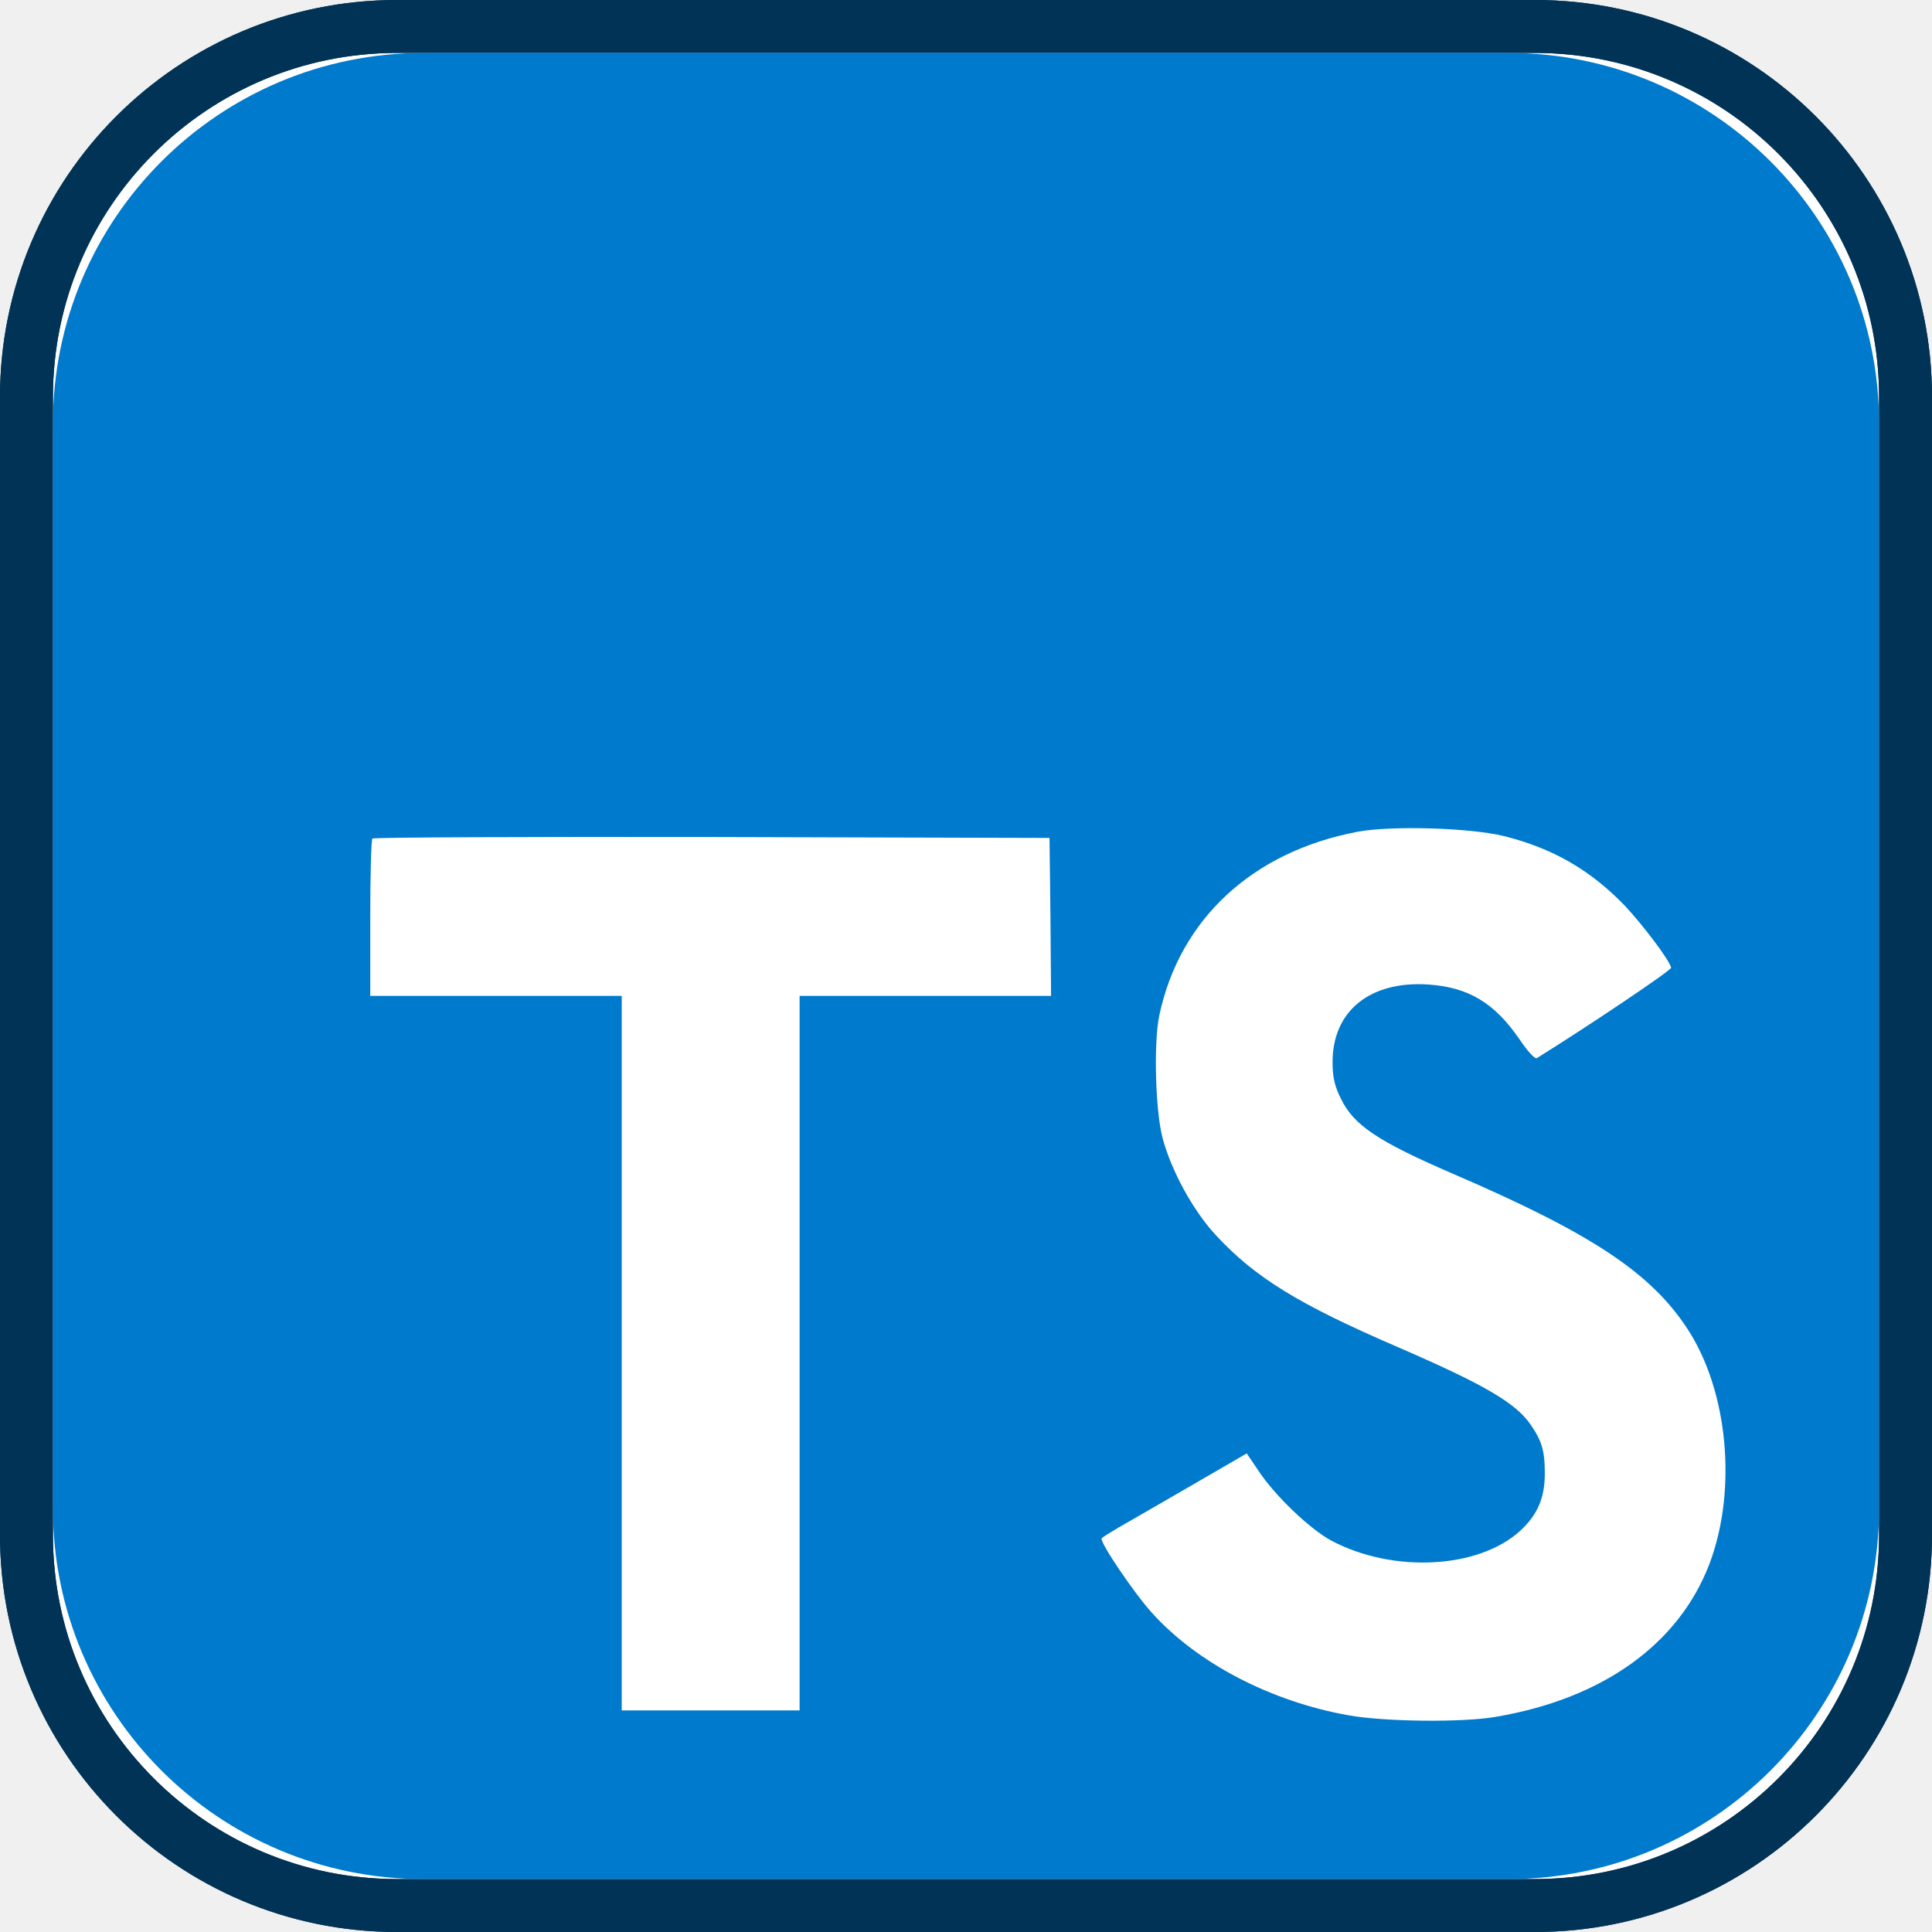
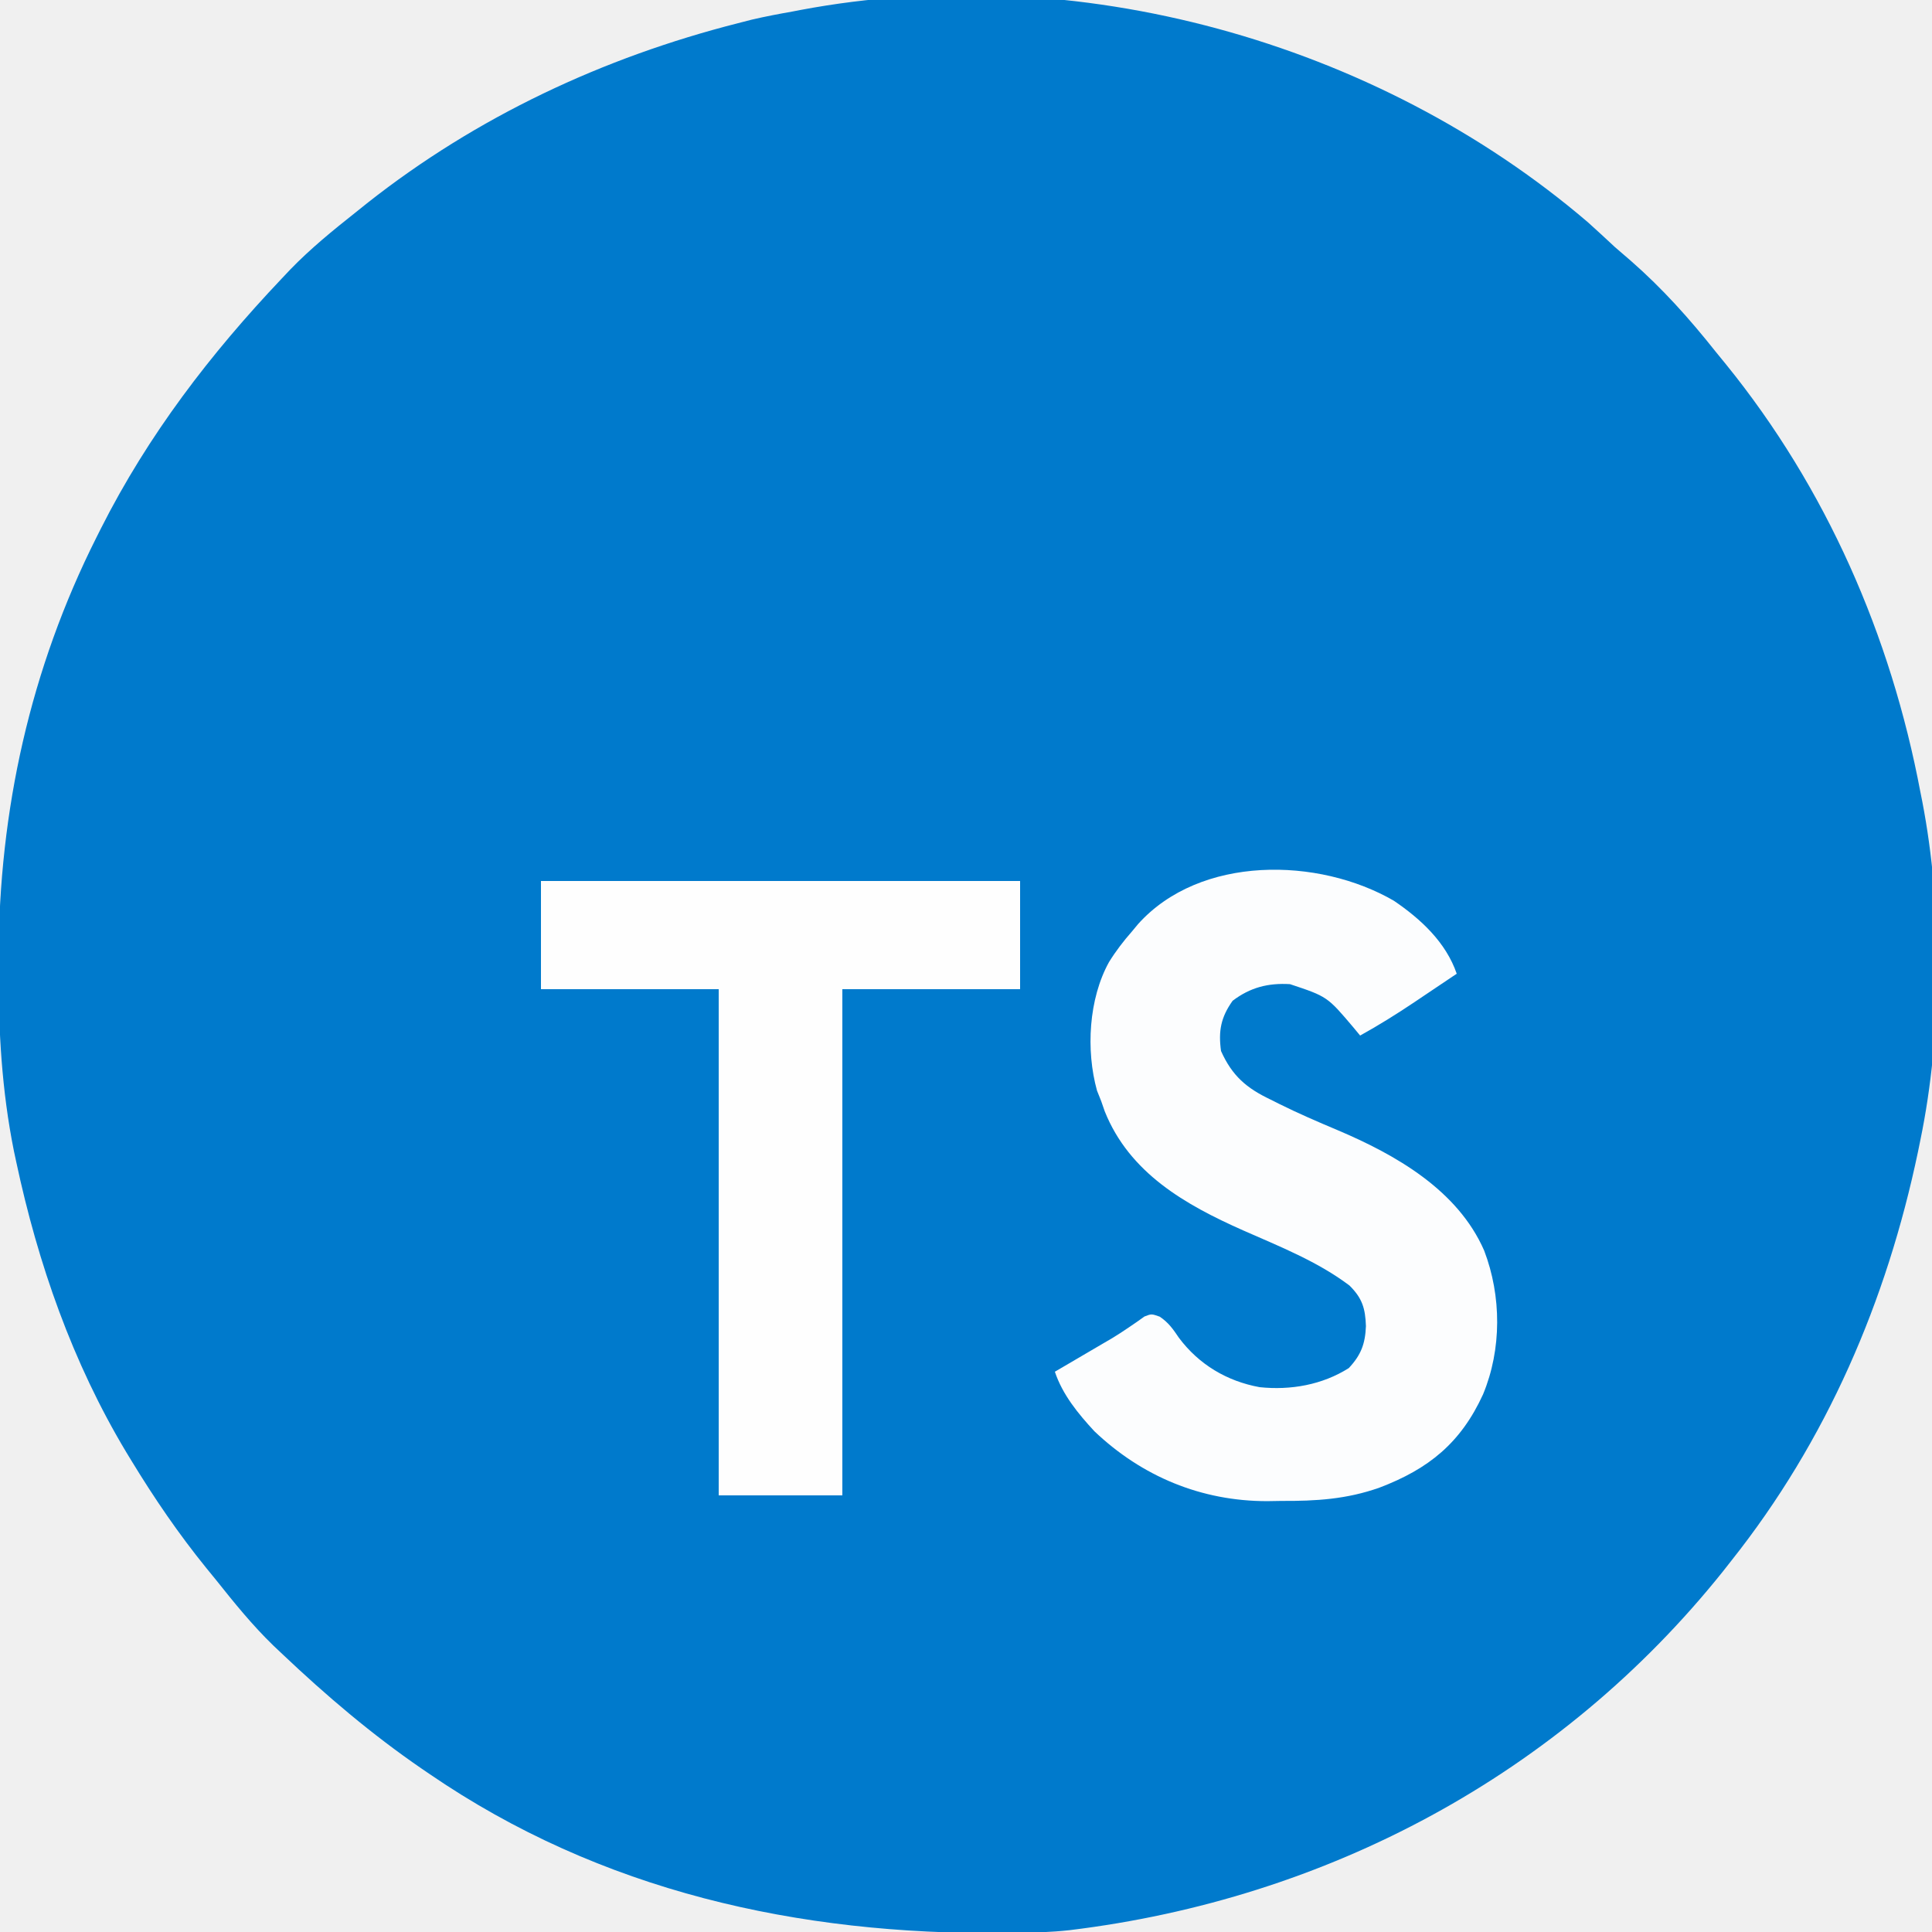
- <svg xmlns="http://www.w3.org/2000/svg" xmlns:xlink="http://www.w3.org/1999/xlink" width="800px" height="800px" viewBox="0 0 73 73" version="1.1">
-   <defs>
-     <rect id="path-1" x="4" y="4" width="69" height="69" rx="14">
- 
- </rect>
-   </defs>
-   <g id="build-tools/typescript" stroke="none" stroke-width="1" fill="none" fill-rule="evenodd">
-     <g id="container" transform="translate(-2, -2)">
-       <rect id="mask" stroke="#003355" stroke-width="2" fill="#FFFFFF" fill-rule="nonzero" x="3" y="3" width="71" height="71" rx="14">
- 
- </rect>
-       <mask id="mask-2" fill="white">
-         <use xlink:href="#path-1">
- 
- </use>
-       </mask>
-       <rect stroke="#003355" stroke-width="2" x="3" y="3" width="71" height="71" rx="14">
- 
- </rect>
-       <g id="logo" mask="url(#mask-2)" fill="#007ACC" fill-rule="nonzero">
-         <g id="Group" transform="translate(36.5, 36.5) scale(-1, 1) rotate(-180) translate(-36.5, -36.5) ">
-           <path d="M0,36.5 L0,0 L36.5,0 L73,0 L73,36.5 L73,73 L36.5,73 L0,73 L0,36.5 Z M58.829,39.408 C60.683,38.945 62.096,38.122 63.394,36.778 C64.066,36.06 65.063,34.75 65.144,34.437 C65.167,34.345 61.992,32.213 60.069,31.019 C59.999,30.973 59.721,31.274 59.408,31.738 C58.47,33.105 57.485,33.696 55.978,33.8 C53.765,33.951 52.34,32.792 52.351,30.857 C52.351,30.289 52.433,29.953 52.664,29.49 C53.151,28.482 54.055,27.879 56.894,26.651 C62.12,24.403 64.356,22.92 65.746,20.811 C67.299,18.459 67.647,14.704 66.592,11.912 C65.433,8.876 62.56,6.813 58.516,6.13 C57.264,5.91 54.298,5.944 52.954,6.188 C50.022,6.709 47.241,8.157 45.527,10.058 C44.854,10.799 43.545,12.734 43.626,12.873 C43.661,12.92 43.962,13.105 44.298,13.302 C44.623,13.488 45.851,14.194 47.01,14.867 L49.107,16.083 L49.547,15.434 C50.161,14.496 51.506,13.21 52.317,12.781 C54.646,11.553 57.844,11.726 59.42,13.14 C60.092,13.754 60.37,14.391 60.37,15.33 C60.37,16.176 60.266,16.547 59.825,17.184 C59.257,17.995 58.099,18.679 54.808,20.104 C51.042,21.726 49.42,22.734 47.937,24.333 C47.079,25.26 46.268,26.743 45.932,27.983 C45.654,29.015 45.584,31.599 45.805,32.641 C46.581,36.28 49.327,38.817 53.29,39.571 C54.576,39.814 57.566,39.721 58.829,39.408 Z M41.691,36.361 L41.714,33.371 L36.963,33.371 L32.213,33.371 L32.213,19.872 L32.213,6.373 L28.852,6.373 L25.492,6.373 L25.492,19.872 L25.492,33.371 L20.741,33.371 L15.99,33.371 L15.99,36.303 C15.99,37.925 16.025,39.281 16.072,39.316 C16.106,39.362 21.888,39.385 28.899,39.374 L41.656,39.339 L41.691,36.361 Z" id="Shape">
- 
- </path>
-         </g>
-       </g>
-     </g>
-   </g>
+ <svg xmlns="http://www.w3.org/2000/svg" version="1.1" width="500" height="500">
+   <path d="M0 0 C2.381 2.138 4.725 4.311 7.066 6.492 C8.416 7.664 9.77 8.83 11.129 9.992 C19.305 17.15 26.324 24.987 33.066 33.492 C33.94 34.565 34.815 35.636 35.691 36.707 C61.722 68.803 78.413 106.965 86.066 147.492 C86.23 148.312 86.394 149.132 86.562 149.977 C91.857 177.493 91.742 210.058 86.066 237.492 C85.868 238.47 85.669 239.448 85.464 240.455 C77.351 279.229 61.797 315.376 37.066 346.492 C36.363 347.388 35.659 348.284 34.934 349.207 C-7.146 401.768 -67.483 433.935 -134.169 442.023 C-138.923 442.54 -143.639 442.686 -148.418 442.73 C-149.746 442.745 -149.746 442.745 -151.101 442.76 C-204.299 443.229 -255.405 432.028 -299.934 401.492 C-300.542 401.077 -301.151 400.662 -301.778 400.235 C-314.738 391.341 -326.538 381.296 -337.934 370.492 C-339.065 369.425 -339.065 369.425 -340.219 368.336 C-345.608 363.108 -350.266 357.363 -354.934 351.492 C-355.809 350.419 -356.685 349.346 -357.562 348.273 C-364.72 339.445 -371.029 330.2 -376.934 320.492 C-377.36 319.791 -377.787 319.091 -378.227 318.369 C-392.168 295.145 -401.115 269.533 -406.746 243.117 C-406.941 242.204 -407.136 241.291 -407.337 240.35 C-410.485 224.677 -411.344 209.189 -411.309 193.242 C-411.308 192.281 -411.307 191.32 -411.306 190.329 C-411.192 152.229 -403.098 115.615 -385.934 81.492 C-385.553 80.734 -385.172 79.975 -384.78 79.194 C-372.57 55.04 -356.527 34.104 -337.934 14.492 C-336.866 13.361 -336.866 13.361 -335.777 12.207 C-330.55 6.819 -324.817 2.143 -318.934 -2.508 C-317.945 -3.302 -316.956 -4.096 -315.938 -4.914 C-287.575 -27.293 -254.878 -42.622 -219.934 -51.508 C-218.741 -51.813 -217.549 -52.119 -216.32 -52.434 C-212.871 -53.239 -209.423 -53.895 -205.934 -54.508 C-204.885 -54.711 -204.885 -54.711 -203.814 -54.918 C-132.599 -68.328 -54.866 -46.903 0 0 Z " fill="#007ACC" transform="translate(410.9336,57.50781)" />
+   <path d="M0 0 C6.982 4.743 13.461 10.754 16.25 18.875 C13.398 20.796 10.543 22.711 7.688 24.625 C6.888 25.164 6.088 25.703 5.264 26.258 C0.683 29.324 -3.926 32.207 -8.75 34.875 C-9.318 34.188 -9.887 33.501 -10.473 32.793 C-17.254 24.783 -17.254 24.783 -26.902 21.574 C-32.559 21.236 -37.202 22.426 -41.75 25.875 C-44.791 30.151 -45.464 33.697 -44.75 38.875 C-41.89 45.279 -38.16 48.487 -31.938 51.438 C-31.191 51.813 -30.445 52.189 -29.676 52.576 C-24.76 55.017 -19.745 57.185 -14.688 59.312 C0.46 65.725 16.507 74.849 23.355 90.531 C27.857 102.324 27.915 116.05 23.062 127.734 C17.326 140.267 9.03 147.02 -3.75 151.875 C-12.215 154.878 -20.192 155.364 -29.125 155.312 C-30.35 155.332 -31.574 155.352 -32.836 155.373 C-49.839 155.364 -65.189 149.013 -77.52 137.285 C-81.73 132.735 -85.774 127.804 -87.75 121.875 C-86.616 121.211 -85.481 120.547 -84.312 119.863 C-82.792 118.971 -81.271 118.079 -79.75 117.188 C-79.006 116.752 -78.262 116.317 -77.496 115.869 C-76.755 115.434 -76.014 114.999 -75.25 114.551 C-74.504 114.116 -73.757 113.681 -72.988 113.233 C-71.479 112.318 -69.997 111.357 -68.543 110.357 C-67.848 109.882 -67.153 109.407 -66.438 108.918 C-65.515 108.259 -65.515 108.259 -64.574 107.587 C-62.75 106.875 -62.75 106.875 -60.618 107.625 C-58.317 109.165 -57.174 110.836 -55.625 113.125 C-50.462 120.005 -43.239 124.332 -34.75 125.875 C-26.73 126.718 -18.539 125.272 -11.688 120.938 C-8.529 117.576 -7.424 114.662 -7.25 110.062 C-7.405 105.451 -8.213 102.839 -11.496 99.578 C-19.741 93.348 -29.608 89.457 -39 85.312 C-54.026 78.645 -68.436 70.472 -74.848 54.48 C-75.145 53.621 -75.443 52.761 -75.75 51.875 C-76.112 50.968 -76.474 50.06 -76.848 49.125 C-79.751 38.667 -79.005 25.393 -73.75 15.875 C-71.962 12.984 -69.992 10.426 -67.75 7.875 C-67.249 7.269 -66.747 6.663 -66.23 6.039 C-50.162 -11.866 -19.514 -11.338 0 0 Z " fill="#FCFDFE" transform="translate(360.75,233.125)" />
+   <path d="M0 0 C40.92 0 81.84 0 124 0 C124 9.24 124 18.48 124 28 C108.82 28 93.64 28 78 28 C78 71.23 78 114.46 78 159 C67.44 159 56.88 159 46 159 C46 115.77 46 72.54 46 28 C30.82 28 15.64 28 0 28 C0 18.76 0 9.52 0 0 Z " fill="#FEFEFE" transform="translate(140,228)" />
</svg>
